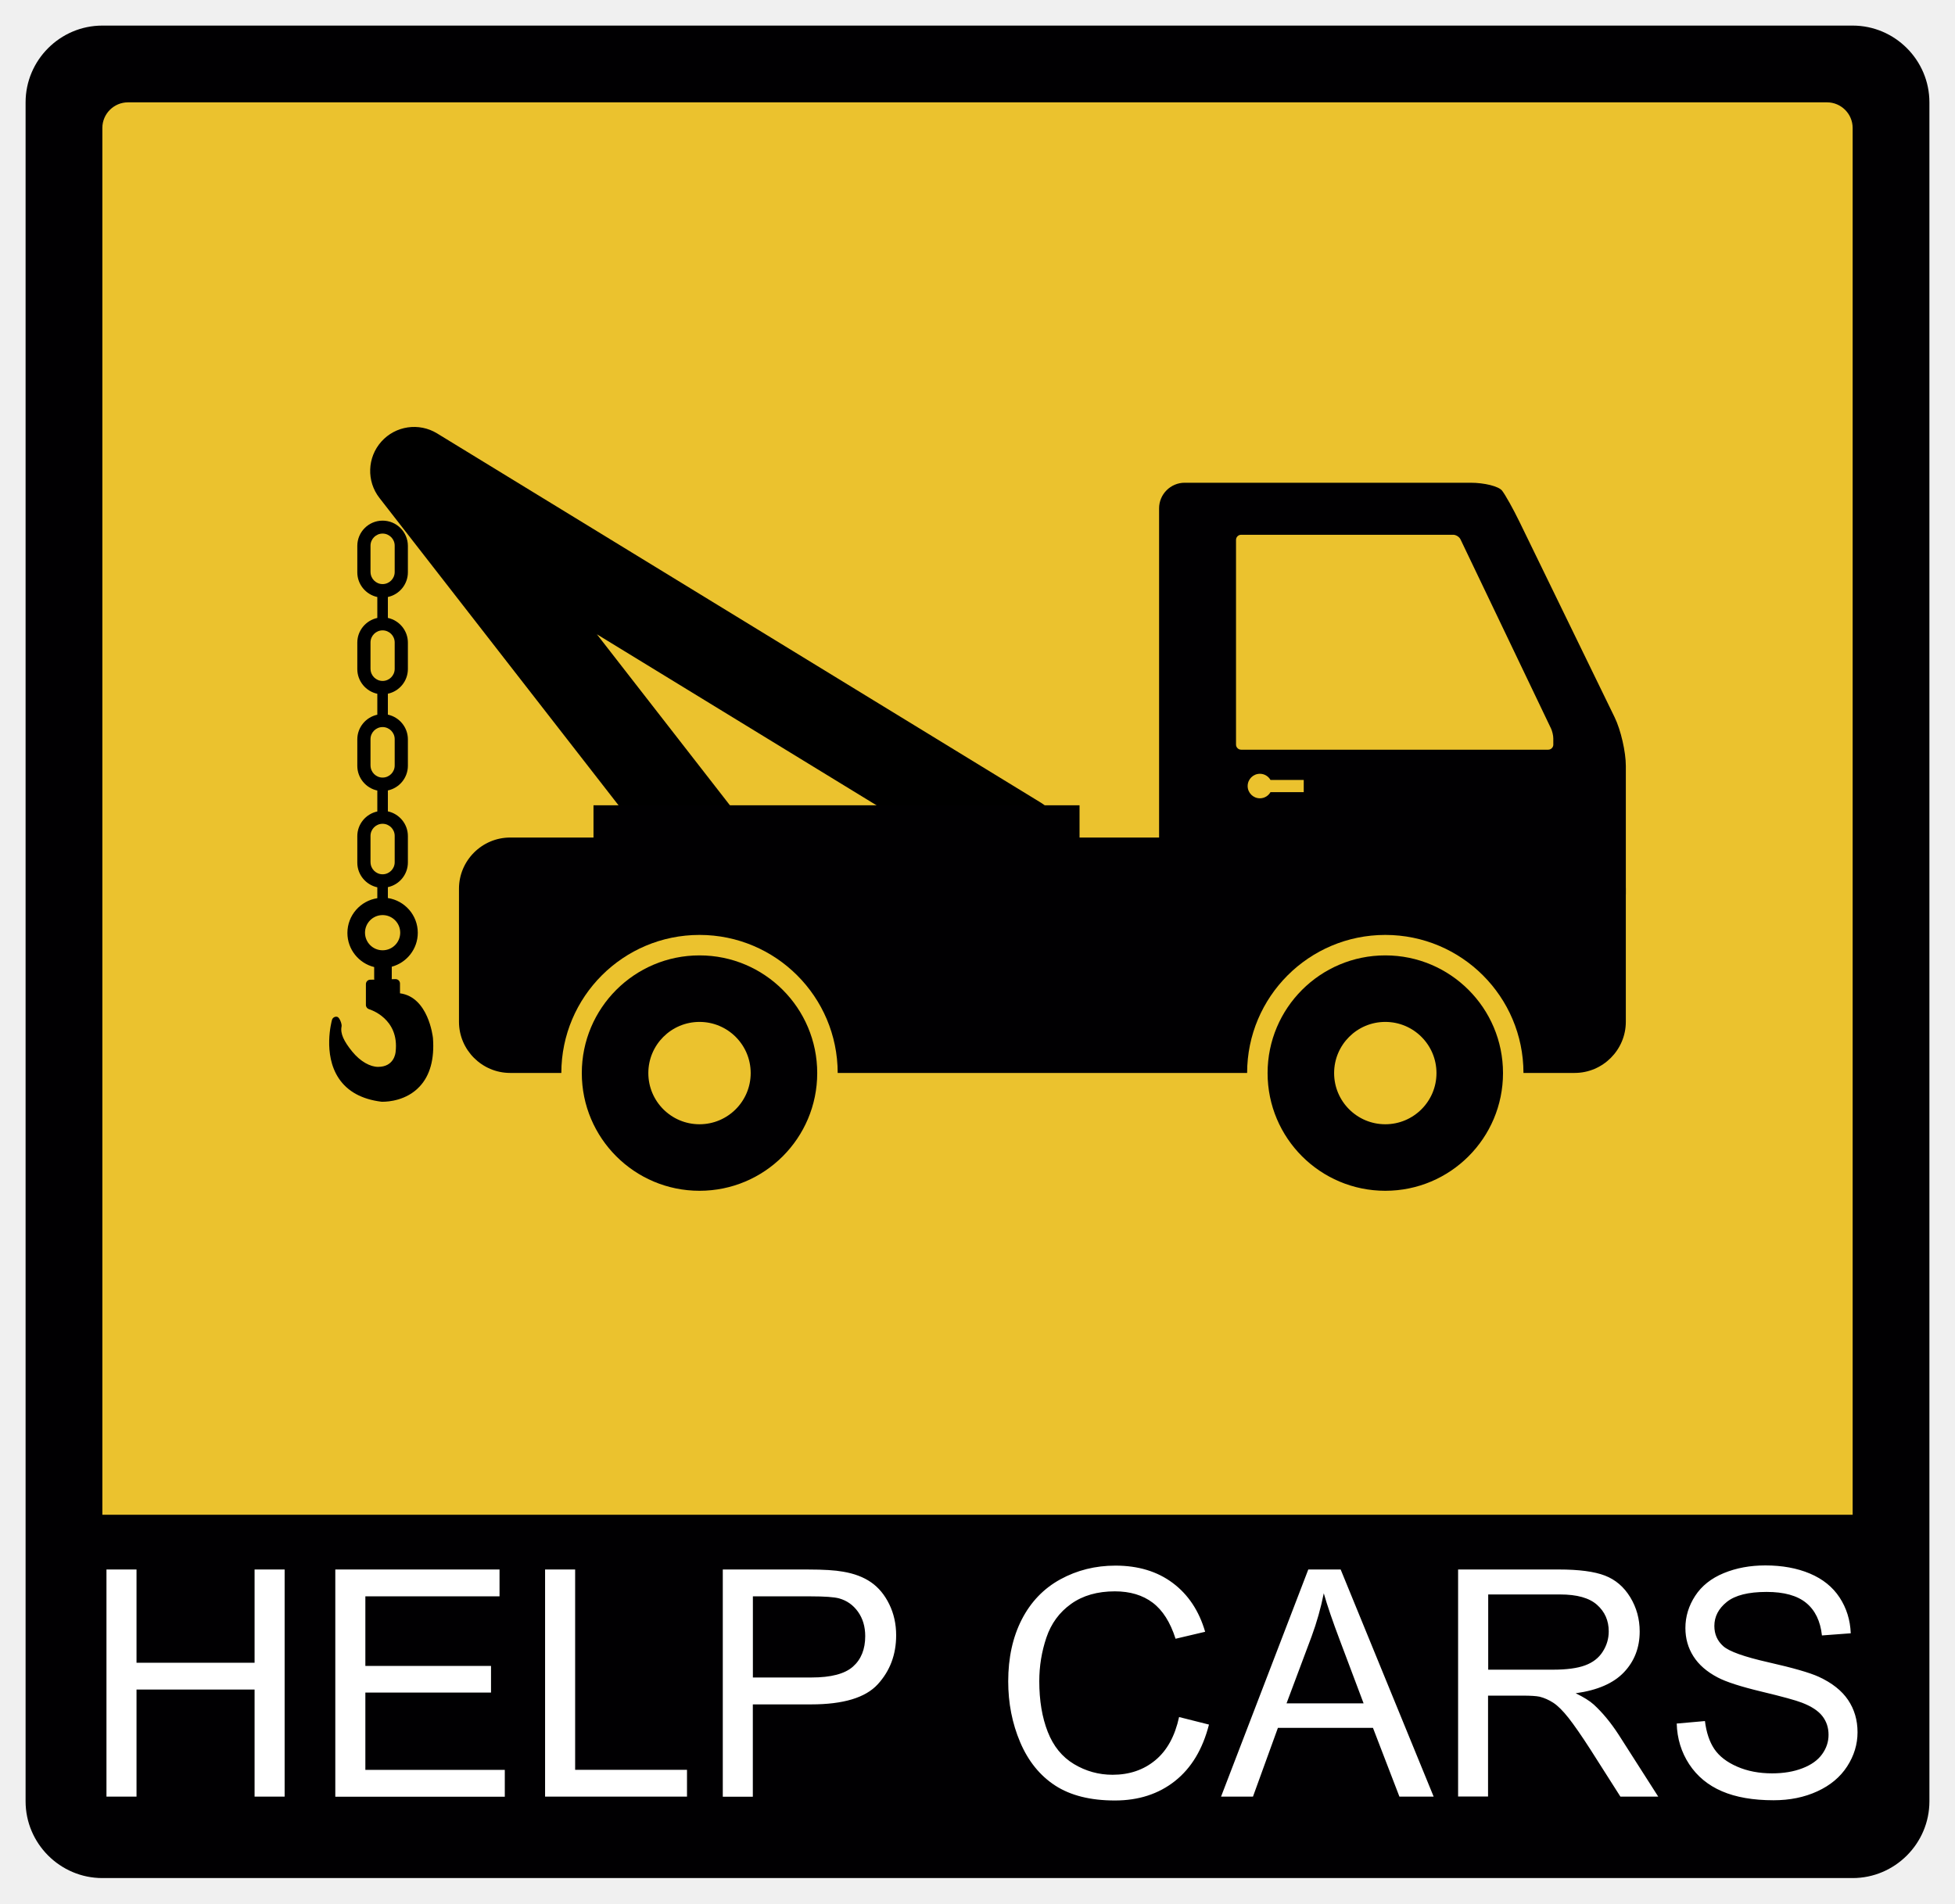
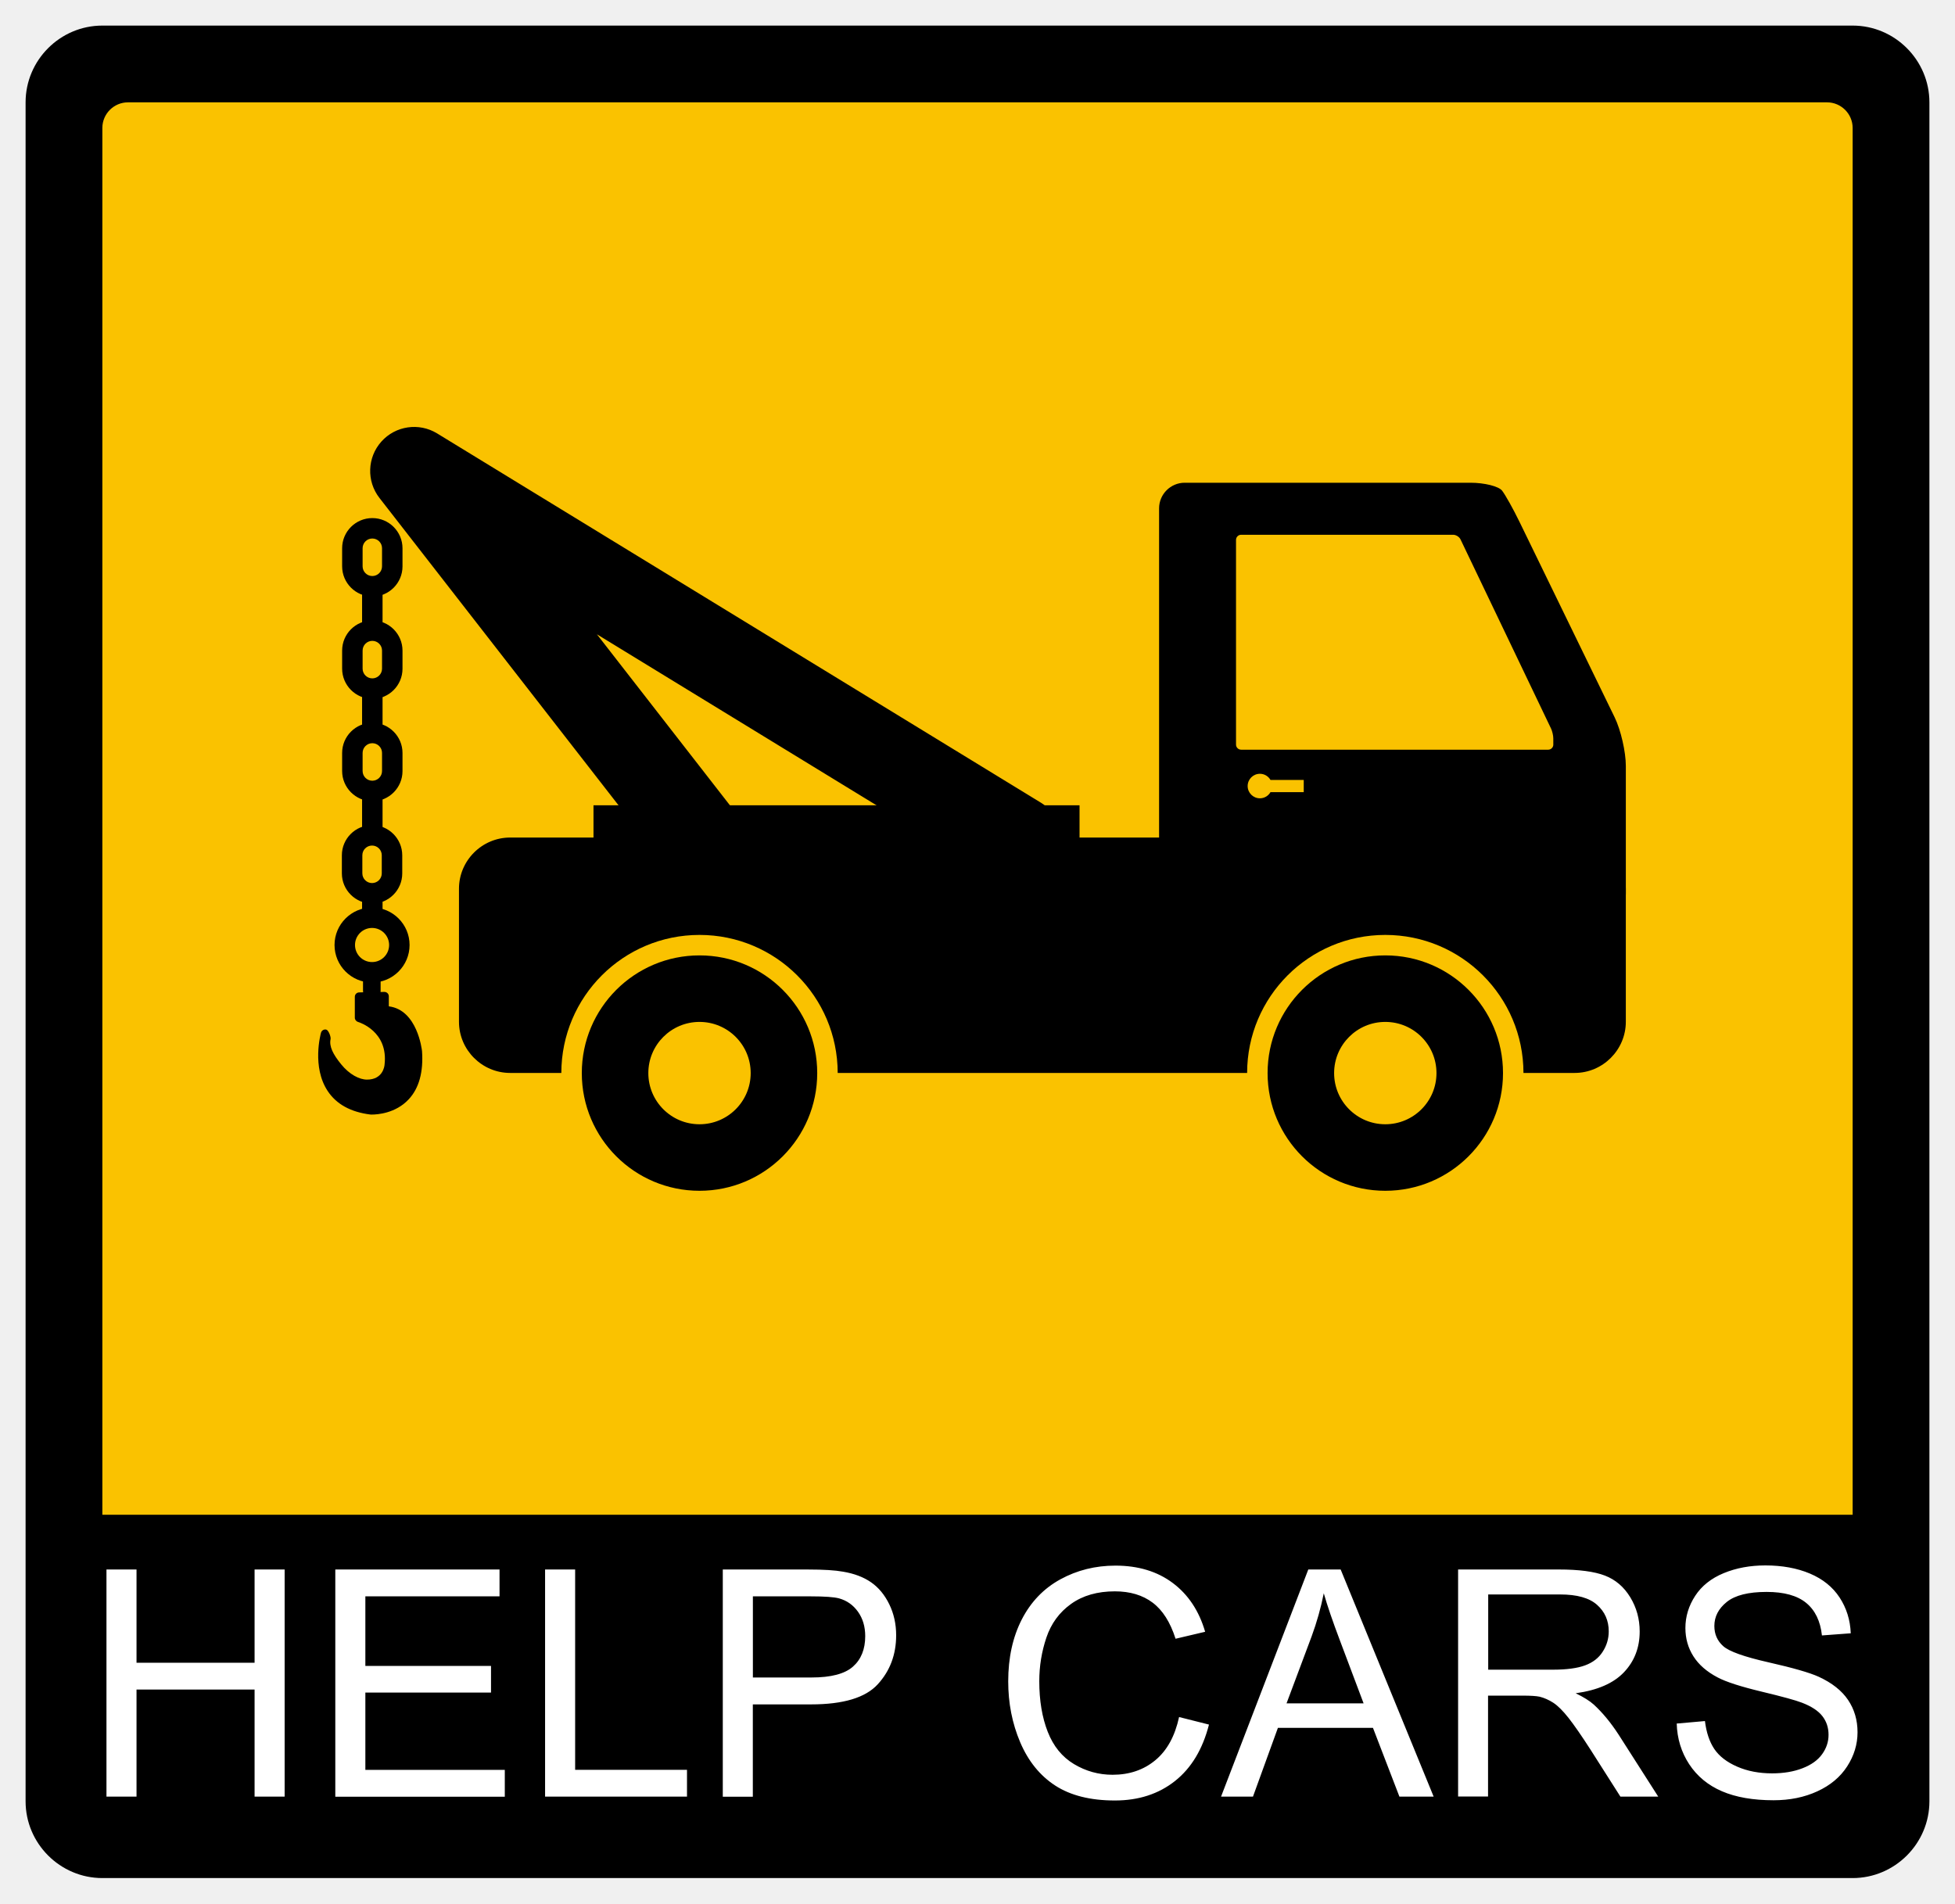
<svg xmlns="http://www.w3.org/2000/svg" width="382" height="372" viewBox="0 0 382 372">
-   <path fill="#010002" d="M377 352c0 8.25-6.75 15-15 15H20c-8.25 0-15-6.75-15-15V20c0-8.25 6.75-15 15-15h342c8.25 0 15 6.75 15 15v332z" />
-   <path fill="#EBC22E" d="M362 296V25c0-2.75-2.25-5-5-5H25c-2.75 0-5 2.25-5 5v271h342z" />
-   <path fill="#010002" d="M136.682 186.696c-12.703 0-23 10.297-23 23s10.297 23 23 23 23-10.297 23-23-10.297-23-23-23zm0 33c-5.523 0-10-4.477-10-10s4.477-10 10-10 10 4.477 10 10-4.477 10-10 10z" />
-   <path fill="#010002" d="M307.682 163.667h-208c-5.5 0-10 4.5-10 10v26c0 5.5 4.5 10 10 10h10c.017-14.898 12.098-26.97 27-26.97s26.983 12.072 27 26.97h80c.016-14.898 12.097-26.97 27-26.97s26.982 12.072 26.998 26.97h10c5.5 0 10-4.5 10-10v-26c.002-5.5-4.498-10-9.998-10z" />
-   <path fill="#010002" d="M270.682 186.696c-12.703 0-23 10.297-23 23s10.297 23 23 23 23-10.297 23-23-10.297-23-23-23zm0 33c-5.523 0-10-4.477-10-10s4.477-10 10-10 10 4.477 10 10-4.477 10-10 10zm44.812-79.526l-18.602-38.22c-1.203-2.472-2.724-5.197-3.378-6.056-.655-.86-3.44-1.56-6.19-1.56h-55.842c-2.75 0-5 2.25-5 5v75.332c0 2.75 2.25 5 5 5h81.2c2.75 0 5-2.25 5-5v-25.002c0-2.75-.985-7.022-2.188-9.495zm-60.75 14.622h-6.492c-.414.72-1.18 1.208-2.07 1.208-1.322 0-2.395-1.073-2.395-2.396s1.073-2.396 2.396-2.396c.89 0 1.656.49 2.07 1.208h6.492v2.376zm48.77-9.292c0 .55-.45 1-1 1h-60c-.55 0-1-.45-1-1v-40c0-.55.45-1 1-1h41.433c.55 0 1.194.406 1.432.902l17.7 36.99c.23.496.43 1.352.43 1.902v1.206z" />
-   <path d="M143.497 158.49l-26.867-34.543 56.474 34.542h32.192c-.542-.61-1.144-1.16-1.87-1.61L85.403 84.69c-3.544-2.16-8.126-1.49-10.892 1.61-2.76 3.096-2.92 7.726-.37 11.003l47.59 61.184h21.77z" />
-   <path d="M84.598 202.842c-.036-.342-.923-8.008-6.44-8.734v-1.917c0-.23-.092-.45-.256-.61-.164-.16-.366-.24-.616-.25l-.756.02c.008-.06.02-.13.02-.19v-2.22l-.003-.03c2.925-.79 5.087-3.46 5.087-6.63 0-3.44-2.542-6.29-5.844-6.79v-2.13c2.23-.47 3.91-2.46 3.91-4.83v-5.15c0-2.37-1.68-4.35-3.91-4.83v-4.09c2.23-.47 3.91-2.46 3.91-4.83v-5.15c0-2.37-1.68-4.35-3.91-4.83v-4.09c2.23-.47 3.91-2.46 3.91-4.83v-5.15c0-2.37-1.68-4.35-3.91-4.83v-4.09c2.23-.472 3.91-2.46 3.91-4.83v-5.152c0-2.724-2.216-4.94-4.942-4.94-2.725 0-4.942 2.215-4.942 4.94v5.156c0 2.37 1.68 4.355 3.91 4.83v4.09c-2.23.48-3.91 2.46-3.91 4.83v5.16c0 2.37 1.68 4.354 3.91 4.83v4.09c-2.23.477-3.91 2.46-3.91 4.83v5.157c0 2.37 1.68 4.355 3.91 4.83v4.09c-2.23.48-3.91 2.46-3.91 4.83v5.16c0 2.37 1.68 4.35 3.91 4.83v2.13c-3.302.5-5.844 3.35-5.844 6.79 0 3.22 2.232 5.925 5.23 6.665v2.21c0 .09.012.17.024.25l-.793.01c-.47.005-.847.39-.847.86v4.08c0 .38.253.716.618.824.243.075 5.95 1.845 5.186 8.35-.027.32-.34 2.92-3.43 2.92-1.495 0-3.433-1.006-5.043-2.987-1.638-2.015-2.372-3.53-2.083-4.92.095-.454-.395-1.76-.844-1.87-.45-.113-.906.156-1.03.6-.077.27-1.82 6.69 1.317 11.41 1.703 2.56 4.49 4.098 8.34 4.577l.264.004c1.04 0 4.64-.215 7.21-2.98 2.02-2.164 2.9-5.33 2.6-9.43zm-12.203-91.047v-5.156c0-1.31 1.06-2.37 2.363-2.37s2.363 1.06 2.363 2.36v5.15c0 1.3-1.06 2.36-2.36 2.36s-2.36-1.06-2.36-2.37zm0 18.907v-5.156c0-1.303 1.06-2.363 2.363-2.363s2.363 1.06 2.363 2.363v5.156c0 1.303-1.06 2.363-2.36 2.363s-2.36-1.06-2.36-2.363zm0 18.907v-5.16c0-1.31 1.06-2.37 2.363-2.37s2.363 1.06 2.363 2.36v5.15c0 1.3-1.06 2.36-2.36 2.36s-2.36-1.06-2.36-2.37zm0 18.9v-5.16c0-1.31 1.06-2.37 2.363-2.37s2.363 1.06 2.363 2.36v5.15c0 1.3-1.06 2.36-2.36 2.36s-2.36-1.06-2.36-2.37zm-1.074 13.75c0-1.9 1.55-3.44 3.44-3.44s3.44 1.54 3.44 3.44-1.54 3.44-3.44 3.44-3.44-1.54-3.44-3.44z" />
-   <path fill="#010002" d="M115.966 157.364h94.972v8.344h-94.972z" />
+   <path fill="#000000" d="M377 352c0 8.25-6.75 15-15 15H20c-8.25 0-15-6.75-15-15V20c0-8.25 6.75-15 15-15h342c8.25 0 15 6.75 15 15v332z" />
+   <path fill="#fac200" d="M362 296V25c0-2.75-2.25-5-5-5H25c-2.75 0-5 2.25-5 5v271h342z" />
+   <path fill="#000000" d="M136.682 186.696c-12.703 0-23 10.297-23 23s10.297 23 23 23 23-10.297 23-23-10.297-23-23-23zm0 33c-5.523 0-10-4.477-10-10s4.477-10 10-10 10 4.477 10 10-4.477 10-10 10z" />
+   <path fill="#000000" d="M307.682 163.667h-208c-5.5 0-10 4.5-10 10v26c0 5.5 4.5 10 10 10h10c.017-14.898 12.098-26.97 27-26.97s26.983 12.072 27 26.97h80c.016-14.898 12.097-26.97 27-26.97s26.982 12.072 26.998 26.97h10c5.5 0 10-4.5 10-10v-26c.002-5.5-4.498-10-9.998-10z" />
+   <path fill="#000000" d="M270.682 186.696c-12.703 0-23 10.297-23 23s10.297 23 23 23 23-10.297 23-23-10.297-23-23-23zm0 33c-5.523 0-10-4.477-10-10s4.477-10 10-10 10 4.477 10 10-4.477 10-10 10zm44.812-79.526l-18.602-38.22c-1.203-2.472-2.724-5.197-3.378-6.056-.655-.86-3.44-1.56-6.19-1.56h-55.842c-2.75 0-5 2.25-5 5v75.332c0 2.75 2.25 5 5 5h81.2c2.75 0 5-2.25 5-5v-25.002c0-2.75-.985-7.022-2.188-9.495zm-60.75 14.622h-6.492c-.414.72-1.18 1.208-2.07 1.208-1.322 0-2.395-1.073-2.395-2.396s1.073-2.396 2.396-2.396c.89 0 1.656.49 2.07 1.208h6.492v2.376zm48.77-9.292c0 .55-.45 1-1 1h-60c-.55 0-1-.45-1-1v-40c0-.55.45-1 1-1h41.433c.55 0 1.194.406 1.432.902l17.7 36.99c.23.496.43 1.352.43 1.902v1.206zm-160.017 12.99l-26.867-34.543 56.474 34.542h32.192c-.542-.61-1.144-1.16-1.87-1.61L85.403 84.69c-3.544-2.16-8.126-1.49-10.892 1.61-2.76 3.096-2.92 7.726-.37 11.003l47.59 61.184h21.77z" />
+   <path fill="#000000" d="M115.966 157.364h94.972v8.344h-94.972z" />
  <path d="M20.803 351.084v-44.38h5.873v18.224h23.068v-18.225h5.873v44.38h-5.873v-20.918H26.676v20.92h-5.873zm44.714 0v-44.38h32.09v5.237H71.39v13.6h24.552v5.21H71.39v15.11h27.246v5.24h-33.12zm40.99 0v-44.38h5.873v39.143h21.857v5.237h-27.73zm34.723 0v-44.38h16.74c2.947 0 5.198.14 6.752.423 2.18.363 4.006 1.055 5.48 2.074 1.472 1.02 2.658 2.45 3.556 4.29.898 1.84 1.347 3.86 1.347 6.06 0 3.78-1.2 6.97-3.603 9.59-2.402 2.62-6.74 3.92-13.018 3.92H147.1v18.04h-5.87zm5.874-23.28h11.474c3.794 0 6.488-.706 8.083-2.12 1.6-1.41 2.4-3.4 2.4-5.963 0-1.85-.47-3.44-1.41-4.76-.94-1.32-2.17-2.19-3.71-2.62-.99-.26-2.81-.39-5.48-.39h-11.35v15.87zm83.25 7.72l5.874 1.482c-1.23 4.824-3.446 8.502-6.645 11.034-3.2 2.533-7.11 3.8-11.73 3.8-4.784 0-8.674-.974-11.672-2.92-2.99-1.95-5.27-4.77-6.84-8.463s-2.34-7.66-2.34-11.897c0-4.62.89-8.653 2.65-12.094 1.77-3.44 4.28-6.056 7.54-7.842 3.26-1.786 6.85-2.68 10.76-2.68 4.44 0 8.18 1.13 11.2 3.392s5.14 5.44 6.33 9.536l-5.78 1.362c-1.03-3.23-2.52-5.58-4.48-7.054-1.95-1.474-4.42-2.21-7.38-2.21-3.41 0-6.26.817-8.55 2.452s-3.9 3.83-4.83 6.584c-.93 2.756-1.39 5.597-1.39 8.522 0 3.774.55 7.07 1.65 9.884 1.1 2.816 2.81 4.92 5.13 6.313 2.32 1.393 4.84 2.09 7.54 2.09 3.29 0 6.08-.95 8.36-2.847 2.29-1.895 3.83-4.71 4.64-8.445zm8.236 15.56l17.044-44.38h6.327l18.17 44.38h-6.69l-5.17-13.44H249.7l-4.874 13.44h-6.236zm12.806-18.225h15.046l-4.632-12.3c-1.413-3.74-2.462-6.8-3.148-9.21-.565 2.84-1.362 5.67-2.392 8.47l-4.874 13.01zm33.512 18.22V306.7h19.678c3.955 0 6.963.4 9.02 1.196 2.06.796 3.704 2.203 4.936 4.222 1.23 2.02 1.847 4.25 1.847 6.69 0 3.147-1.02 5.802-3.06 7.96-2.04 2.16-5.19 3.533-9.45 4.118 1.55.747 2.73 1.483 3.54 2.21 1.71 1.574 3.34 3.542 4.87 5.903l7.72 12.08h-7.39l-5.88-9.24c-1.72-2.67-3.13-4.7-4.24-6.12-1.11-1.41-2.11-2.4-2.98-2.97-.88-.57-1.77-.96-2.68-1.19-.67-.14-1.76-.21-3.27-.21h-6.81v19.71h-5.87zm5.873-24.8h12.63c2.69 0 4.79-.28 6.3-.84 1.52-.56 2.67-1.44 3.45-2.67.79-1.22 1.18-2.55 1.18-3.98 0-2.1-.76-3.83-2.28-5.18-1.52-1.36-3.93-2.03-7.22-2.03h-14.05v14.68zm36.82 10.53l5.54-.49c.27 2.22.88 4.04 1.83 5.46.96 1.42 2.45 2.57 4.47 3.45 2.02.88 4.29 1.31 6.82 1.31 2.24 0 4.22-.33 5.94-1 1.72-.66 3-1.58 3.83-2.74.84-1.16 1.26-2.42 1.26-3.8 0-1.396-.4-2.61-1.21-3.65-.81-1.04-2.14-1.91-3.99-2.62-1.19-.466-3.83-1.19-7.9-2.167-4.08-.98-6.93-1.9-8.57-2.77-2.12-1.11-3.7-2.49-4.74-4.135-1.04-1.64-1.56-3.48-1.56-5.52 0-2.24.64-4.337 1.91-6.285 1.27-1.95 3.13-3.426 5.57-4.435 2.44-1.01 5.16-1.512 8.14-1.512 3.29 0 6.19.53 8.71 1.59 2.51 1.06 4.447 2.62 5.8 4.68 1.35 2.06 2.076 4.39 2.18 6.992l-5.63.42c-.306-2.8-1.33-4.92-3.076-6.354-1.747-1.436-4.326-2.15-7.736-2.15-3.56 0-6.14.65-7.77 1.95-1.626 1.3-2.44 2.87-2.44 4.706 0 1.596.576 2.907 1.73 3.937 1.13 1.03 4.08 2.085 8.853 3.165s8.05 2.02 9.824 2.83c2.58 1.19 4.49 2.7 5.72 4.524 1.23 1.826 1.85 3.93 1.85 6.312 0 2.36-.68 4.583-2.03 6.673-1.35 2.084-3.293 3.71-5.826 4.87-2.53 1.164-5.382 1.744-8.55 1.744-4.016 0-7.38-.59-10.096-1.76s-4.842-2.93-6.39-5.28c-1.54-2.35-2.36-5.01-2.44-7.98z" fill="#FFF" />
+   <path fill="#000000" d="M72.75 116.565c-3.252 0-5.898-2.646-5.898-5.898v-3.536c0-3.25 2.646-5.89 5.898-5.89s5.898 2.65 5.898 5.9v3.54c0 3.25-2.646 5.9-5.898 5.9zm0-11.333c-1.047 0-1.898.852-1.898 1.898v3.536c0 1.047.852 1.898 1.898 1.898s1.898-.852 1.898-1.898v-3.536c0-1.047-.85-1.898-1.898-1.898zm0 31.333c-3.252 0-5.898-2.646-5.898-5.898v-3.536c0-3.25 2.646-5.89 5.898-5.89s5.898 2.65 5.898 5.9v3.54c0 3.25-2.646 5.9-5.898 5.9zm0-11.333c-1.047 0-1.898.852-1.898 1.898v3.536c0 1.047.852 1.898 1.898 1.898s1.898-.852 1.898-1.898v-3.536c0-1.047-.85-1.898-1.898-1.898zm0 31.333c-3.252 0-5.898-2.646-5.898-5.898v-3.536c0-3.25 2.646-5.89 5.898-5.89s5.898 2.65 5.898 5.9v3.54c0 3.25-2.646 5.9-5.898 5.9zm0-11.333c-1.047 0-1.898.852-1.898 1.898v3.536c0 1.047.852 1.898 1.898 1.898s1.898-.852 1.898-1.898v-3.536c0-1.047-.85-1.898-1.898-1.898zm-.05 31.333c-3.253 0-5.9-2.646-5.9-5.898v-3.536c0-3.25 2.647-5.89 5.9-5.89s5.897 2.65 5.897 5.9v3.54c0 3.25-2.645 5.9-5.898 5.9zm0-11.333c-1.048 0-1.9.852-1.9 1.898v3.536c0 1.047.853 1.898 1.9 1.898s1.897-.852 1.897-1.898v-3.536c0-1.047-.85-1.898-1.898-1.898z" />
+   <path fill="#000000" d="M70.75 114.565h4v8.77h-4zm0 20h4v8.77h-4zm0 20h4v8.77h-4zM72.7 192c-4.045 0-7.334-3.29-7.334-7.333s3.29-7.333 7.333-7.333 7.33 3.29 7.33 7.333S76.74 192 72.7 192zm0-10.667c-1.84 0-3.334 1.495-3.334 3.333S70.86 188 72.7 188s3.332-1.496 3.332-3.333-1.495-3.334-3.333-3.334z" />
+   <path fill="#000000" d="M75.973 196.608v-1.917c0-.23-.092-.45-.256-.61-.164-.16-.366-.24-.616-.25l-.75.02c.01-.06.02-.13.02-.19v-2.15h-3.44v2.15c0 .09.02.17.03.25l-.79.02c-.47.01-.84.39-.84.86v4.08c0 .38.26.72.62.83.25.07 5.95 1.84 5.19 8.35-.02.32-.34 2.92-3.43 2.92-1.49 0-3.43-1-5.04-2.98-1.64-2.01-2.37-3.53-2.08-4.92.1-.45-.39-1.76-.84-1.87-.45-.11-.9.16-1.03.608-.07.27-1.82 6.69 1.32 11.41 1.7 2.56 4.49 4.1 8.34 4.576l.27.005c1.04 0 4.636-.214 7.21-2.98 2.018-2.165 2.89-5.33 2.6-9.43-.04-.34-.93-8.006-6.442-8.73zM70.75 173.5h4v5.667h-4z" />
</svg>
